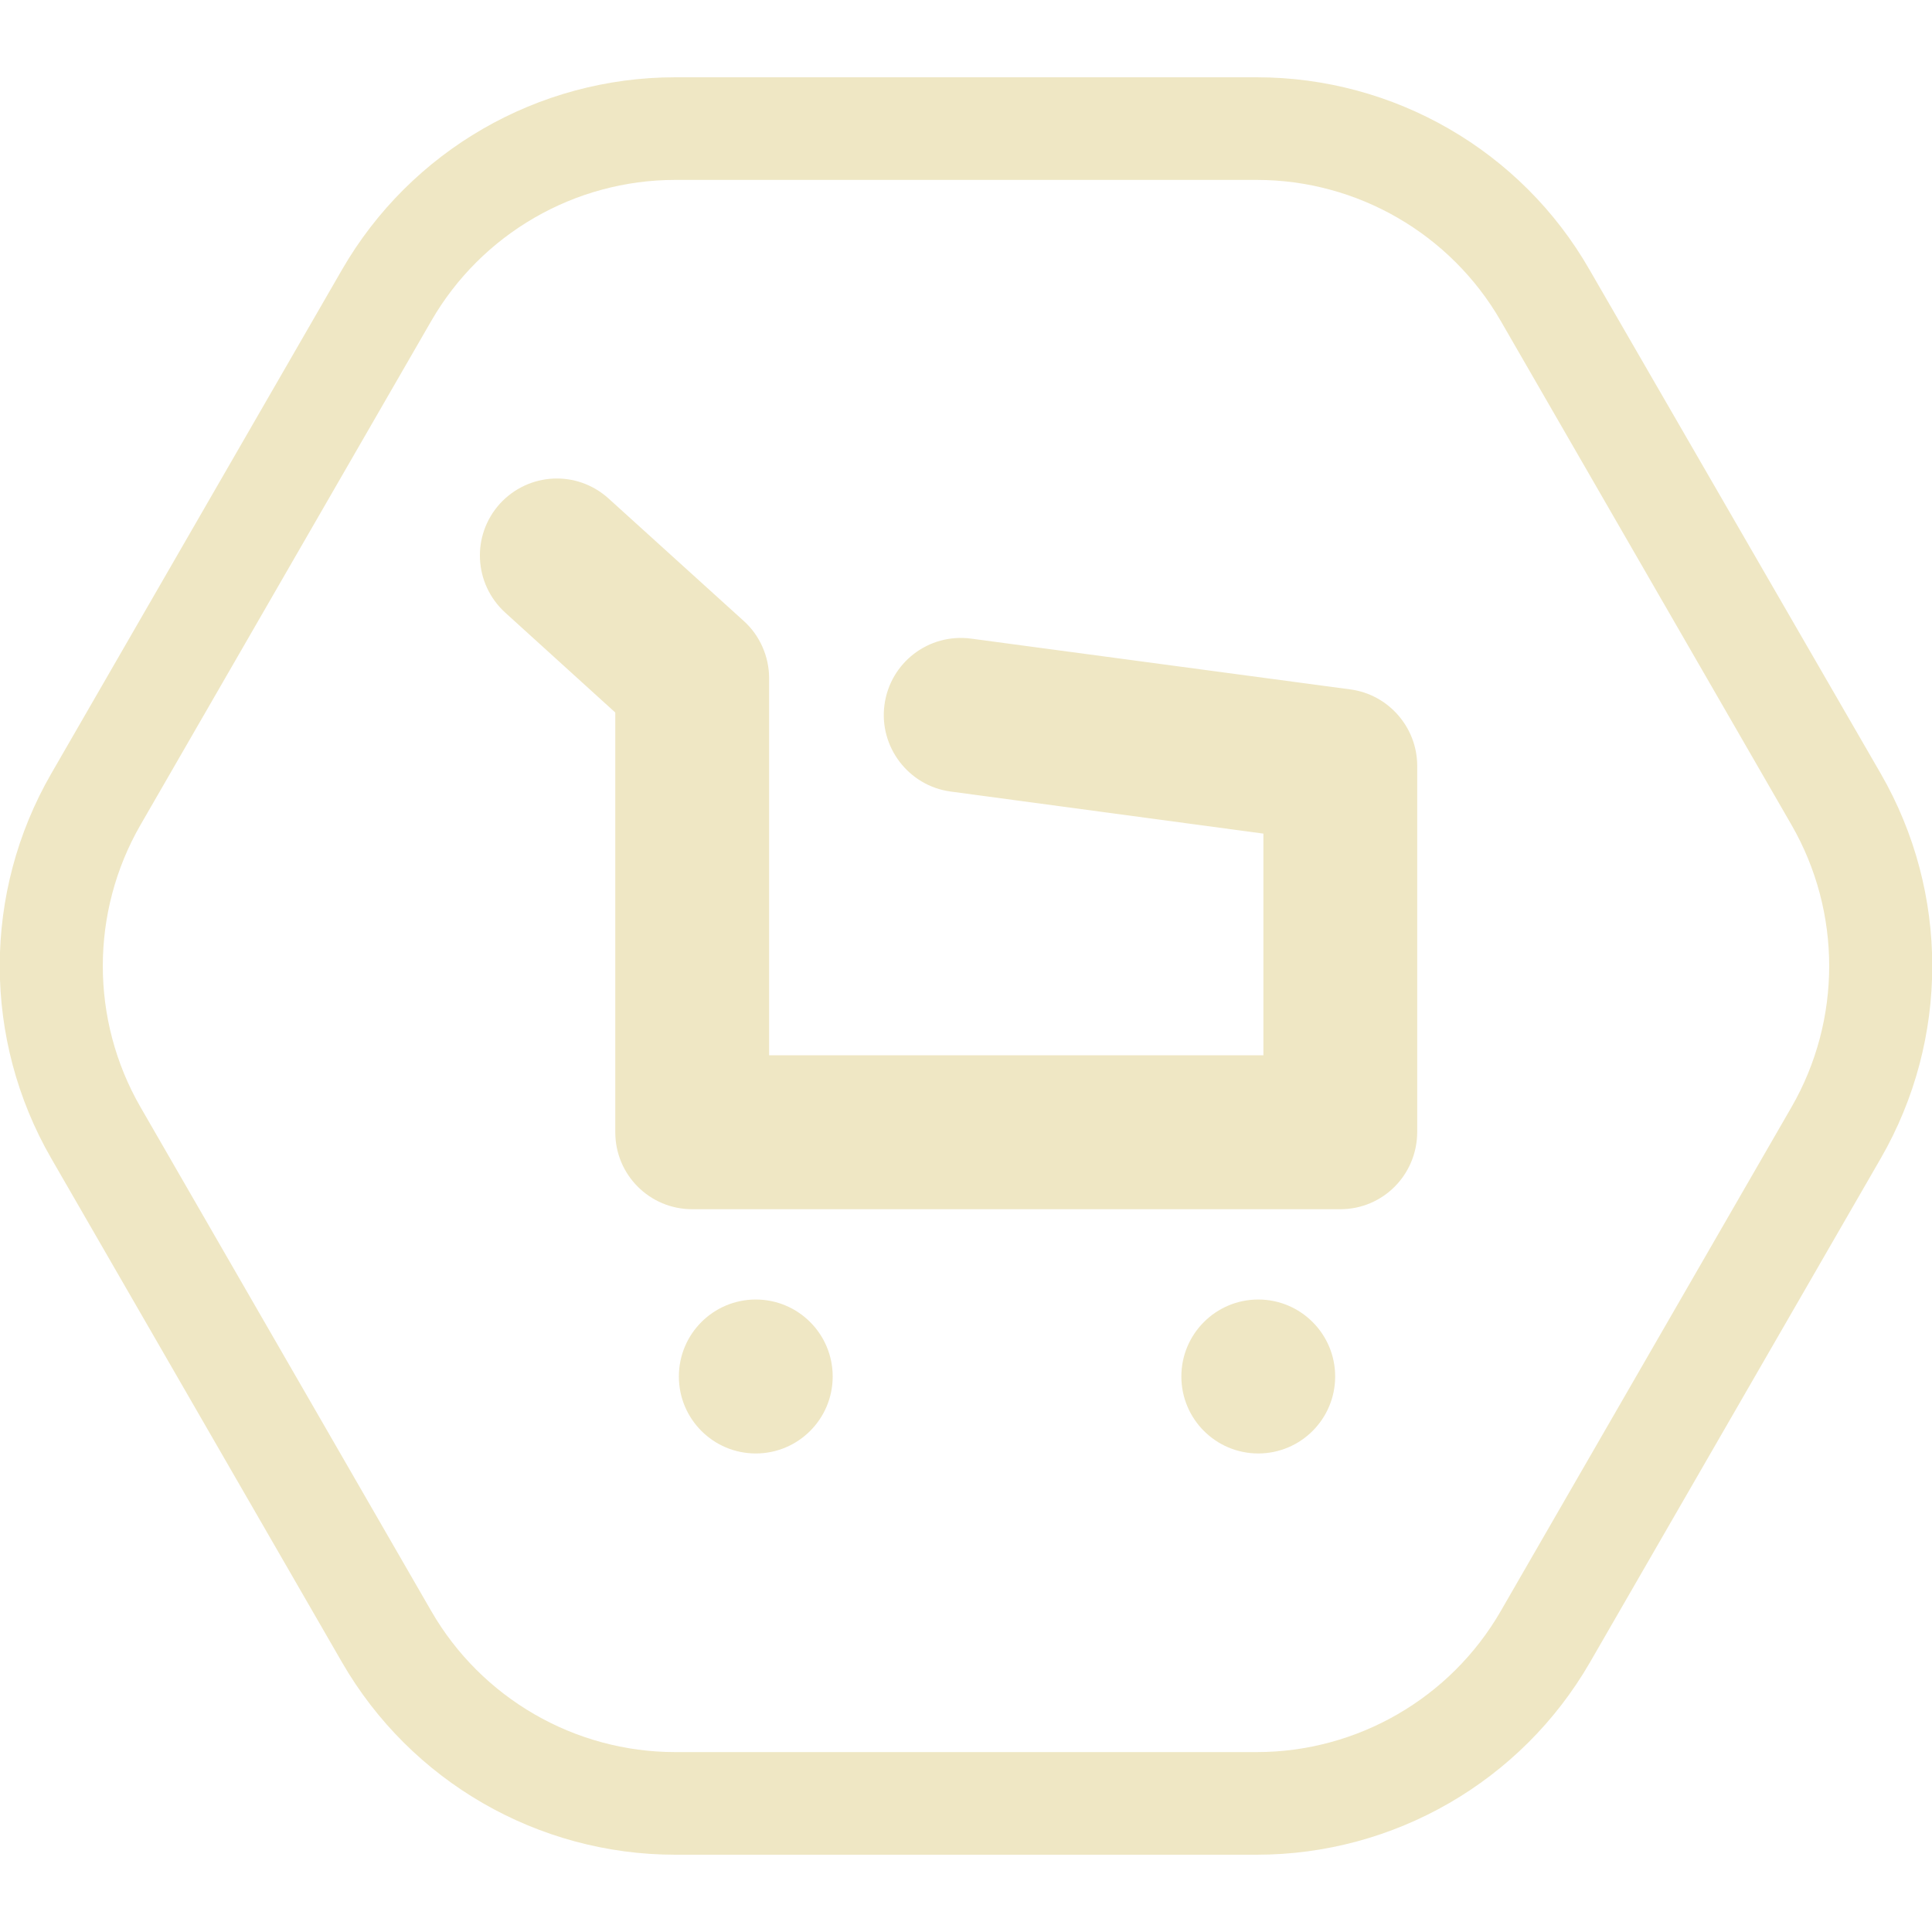
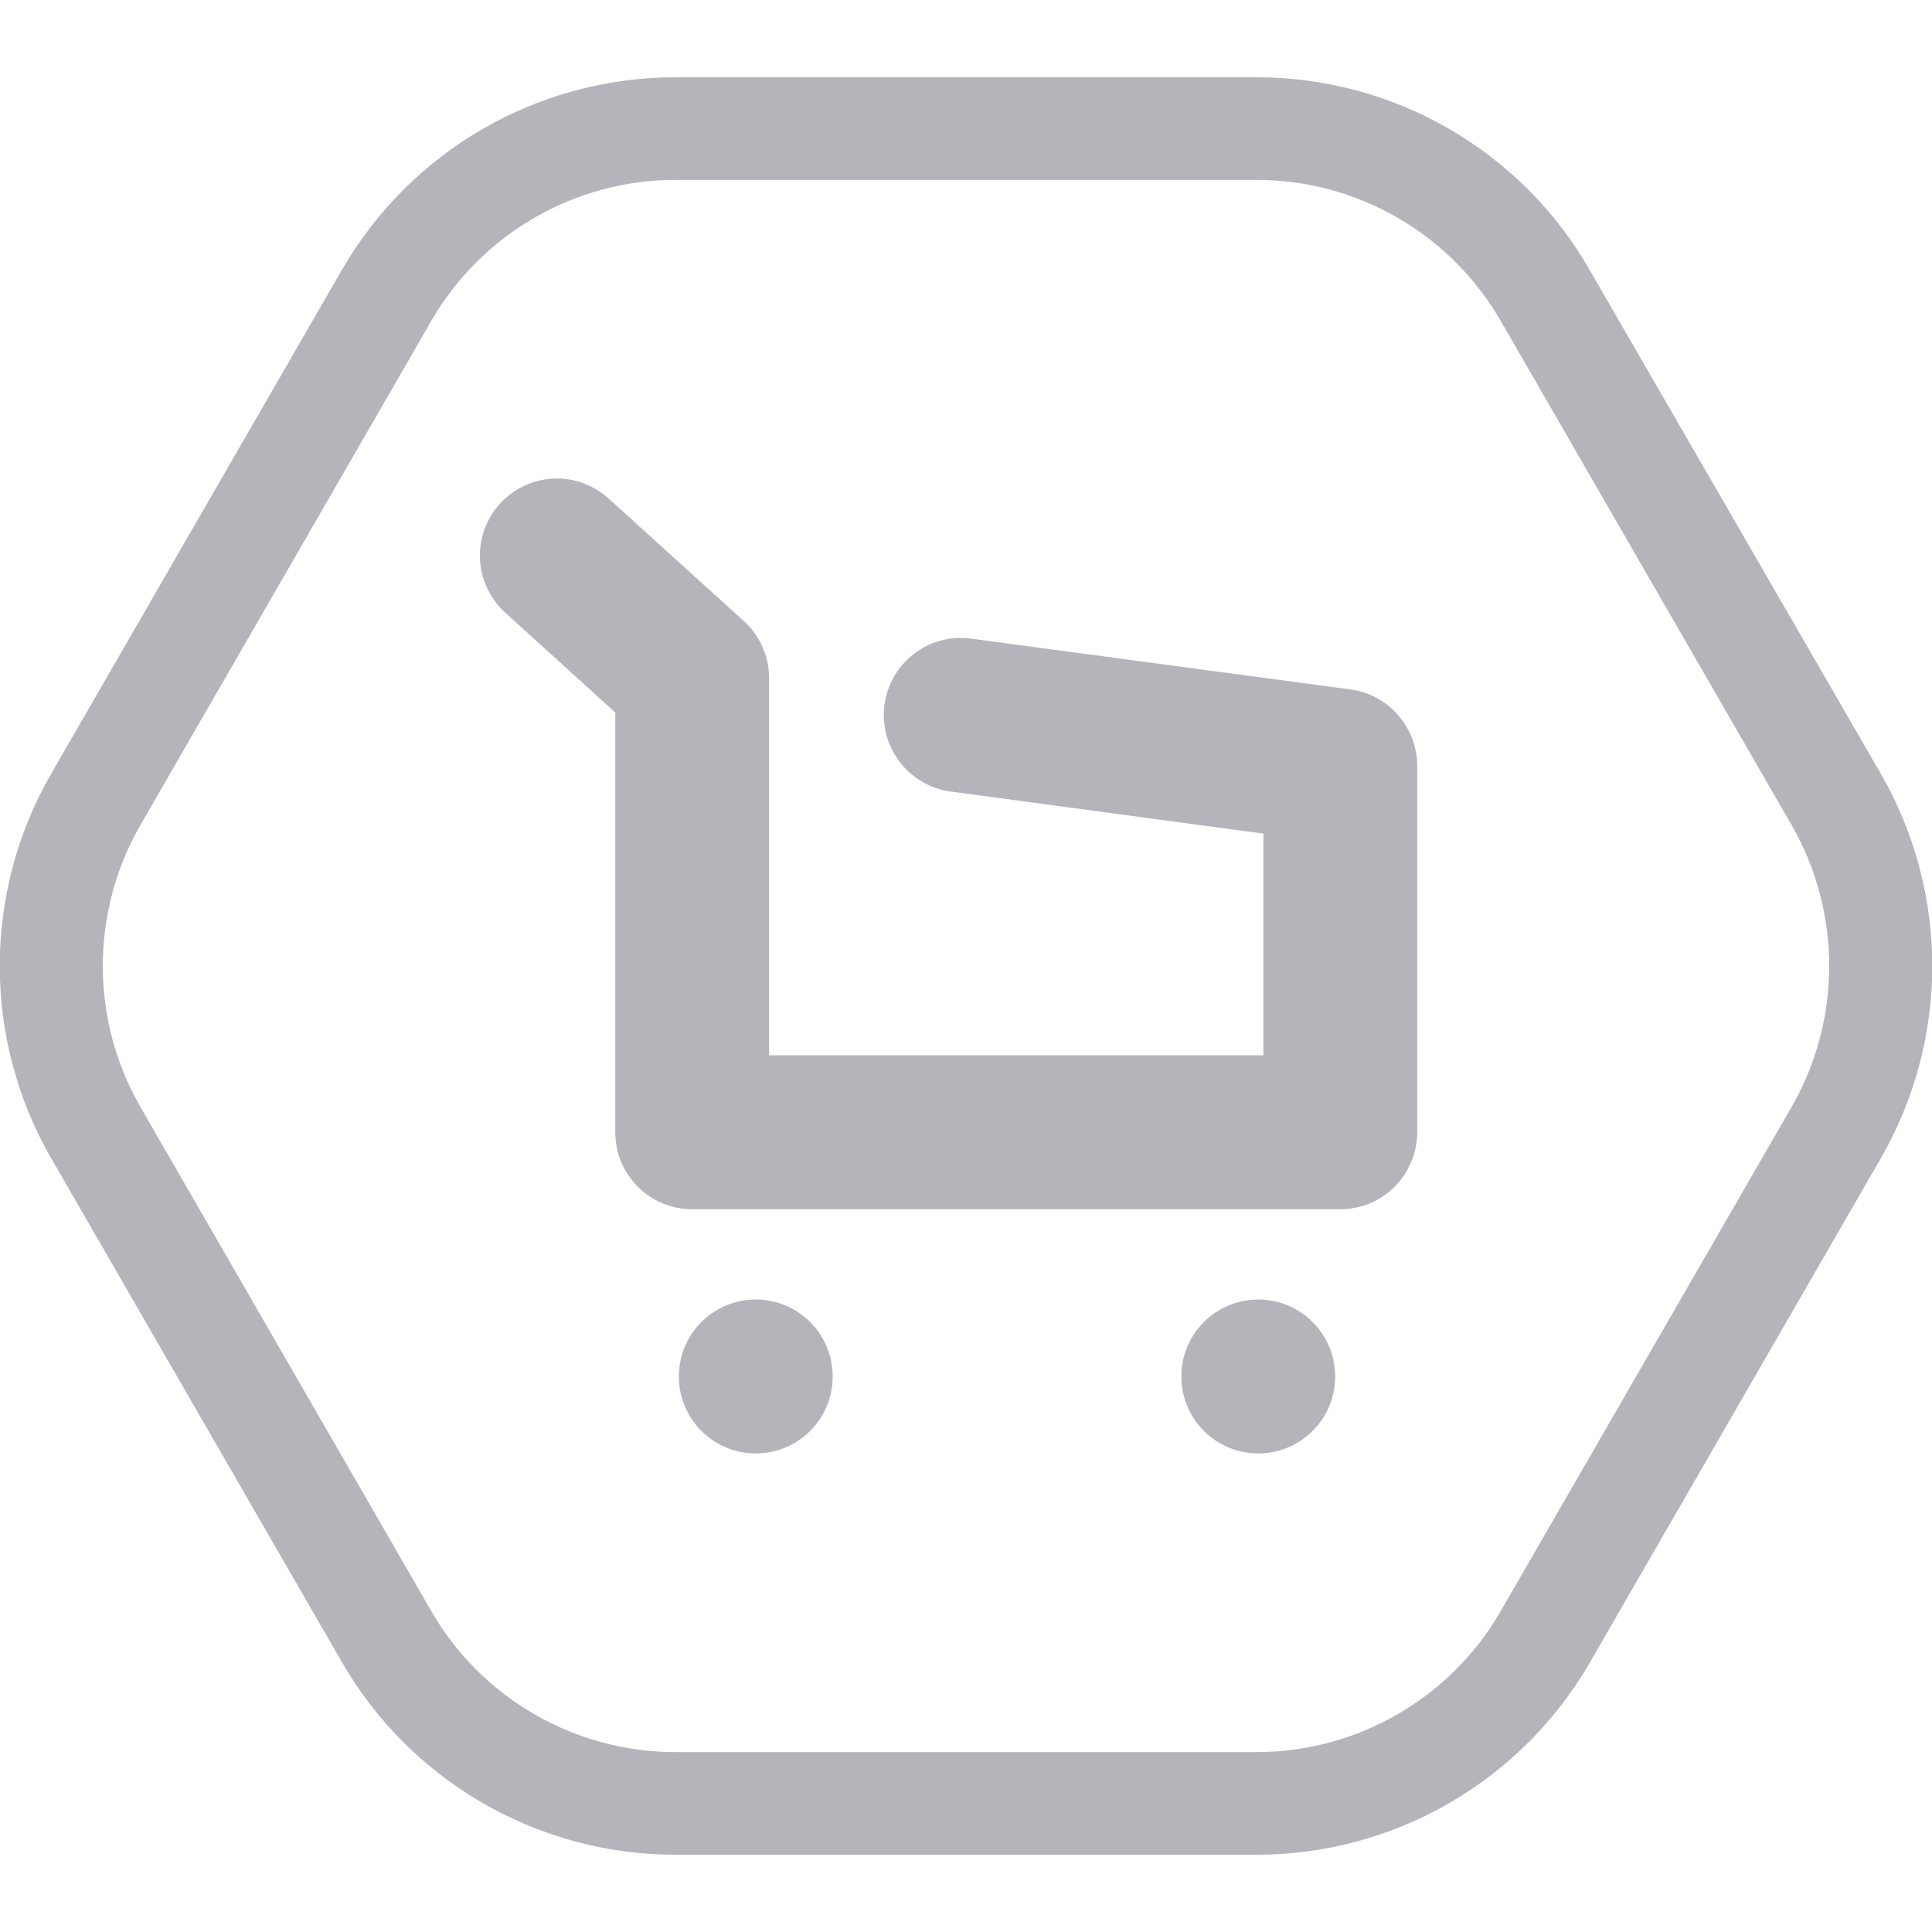
<svg xmlns="http://www.w3.org/2000/svg" width="100" height="100" viewBox="0 0 100 100" fill="none">
  <g clip-path="url(#clip0)">
-     <path d="M65.048 9.312C70.25 9.312 75.08 12.101 77.681 16.616L92.728 42.696C95.329 47.211 95.329 52.789 92.728 57.304L77.681 83.385C75.08 87.9 70.25 90.688 65.048 90.688H34.952C29.751 90.688 24.921 87.9 22.32 83.385L7.272 57.304C4.671 52.789 4.671 47.211 7.272 42.696L22.32 16.616C24.921 12.101 29.751 9.312 34.952 9.312H65.048ZM65.048 4H34.952C27.84 4 21.258 7.798 17.702 13.96L2.654 40.04C-0.902 46.202 -0.902 53.798 2.654 59.96L17.702 86.04C21.258 92.202 27.84 96 34.952 96H65.048C72.16 96 78.742 92.202 82.298 86.04L97.346 59.96C100.902 53.798 100.902 46.202 97.346 40.04L82.272 13.96C78.742 7.798 72.16 4 65.048 4Z" fill="#efe7c4" />
-     <path d="M69.374 62.589H35.828C33.625 62.589 31.847 60.809 31.847 58.605V36.88L26.141 31.701C24.522 30.214 24.39 27.717 25.876 26.07C27.362 24.45 29.857 24.317 31.502 25.805L38.508 32.152C39.331 32.896 39.809 33.985 39.809 35.1V54.621H65.393V43.148L49.204 40.97C47.028 40.678 45.488 38.659 45.78 36.481C46.072 34.304 48.063 32.763 50.265 33.055L69.904 35.685C71.868 35.95 73.355 37.65 73.355 39.642V58.578C73.355 60.809 71.576 62.589 69.374 62.589Z" fill="#efe7c4" />
-     <path d="M65.127 75.231C67.326 75.231 69.108 73.447 69.108 71.247C69.108 69.047 67.326 67.263 65.127 67.263C62.929 67.263 61.147 69.047 61.147 71.247C61.147 73.447 62.929 75.231 65.127 75.231Z" fill="#efe7c4" />
-     <path d="M39.119 75.231C41.318 75.231 43.1 73.447 43.1 71.247C43.1 69.047 41.318 67.263 39.119 67.263C36.92 67.263 35.138 69.047 35.138 71.247C35.138 73.447 36.92 75.231 39.119 75.231Z" fill="#efe7c4" />
+     <path d="M65.048 9.312C70.25 9.312 75.08 12.101 77.681 16.616L92.728 42.696C95.329 47.211 95.329 52.789 92.728 57.304L77.681 83.385C75.08 87.9 70.25 90.688 65.048 90.688H34.952C29.751 90.688 24.921 87.9 22.32 83.385L7.272 57.304C4.671 52.789 4.671 47.211 7.272 42.696L22.32 16.616C24.921 12.101 29.751 9.312 34.952 9.312H65.048ZM65.048 4H34.952C27.84 4 21.258 7.798 17.702 13.96L2.654 40.04C-0.902 46.202 -0.902 53.798 2.654 59.96L17.702 86.04C21.258 92.202 27.84 96 34.952 96H65.048C72.16 96 78.742 92.202 82.298 86.04L97.346 59.96C100.902 53.798 100.902 46.202 97.346 40.04L82.272 13.96C78.742 7.798 72.16 4 65.048 4Z" fill="#b5b4bb" />
+     <path d="M69.374 62.589H35.828C33.625 62.589 31.847 60.809 31.847 58.605V36.88L26.141 31.701C24.522 30.214 24.39 27.717 25.876 26.07C27.362 24.45 29.857 24.317 31.502 25.805L38.508 32.152C39.331 32.896 39.809 33.985 39.809 35.1V54.621H65.393V43.148L49.204 40.97C47.028 40.678 45.488 38.659 45.78 36.481C46.072 34.304 48.063 32.763 50.265 33.055L69.904 35.685C71.868 35.95 73.355 37.65 73.355 39.642V58.578C73.355 60.809 71.576 62.589 69.374 62.589Z" fill="#b5b4bb" />
+     <path d="M65.127 75.231C67.326 75.231 69.108 73.447 69.108 71.247C69.108 69.047 67.326 67.263 65.127 67.263C62.929 67.263 61.147 69.047 61.147 71.247C61.147 73.447 62.929 75.231 65.127 75.231Z" fill="#b5b4bb" />
+     <path d="M39.119 75.231C41.318 75.231 43.1 73.447 43.1 71.247C43.1 69.047 41.318 67.263 39.119 67.263C36.92 67.263 35.138 69.047 35.138 71.247C35.138 73.447 36.92 75.231 39.119 75.231Z" fill="#b5b4bb" />
  </g>
  <defs>
    <clipPath id="clip0">
-       <rect width="100" height="92" fill="#efe7c4" transform="translate(0 4)" />
+       <rect width="100" height="92" fill="#b5b4bb" transform="translate(0 4)" />
    </clipPath>
  </defs>
</svg>
